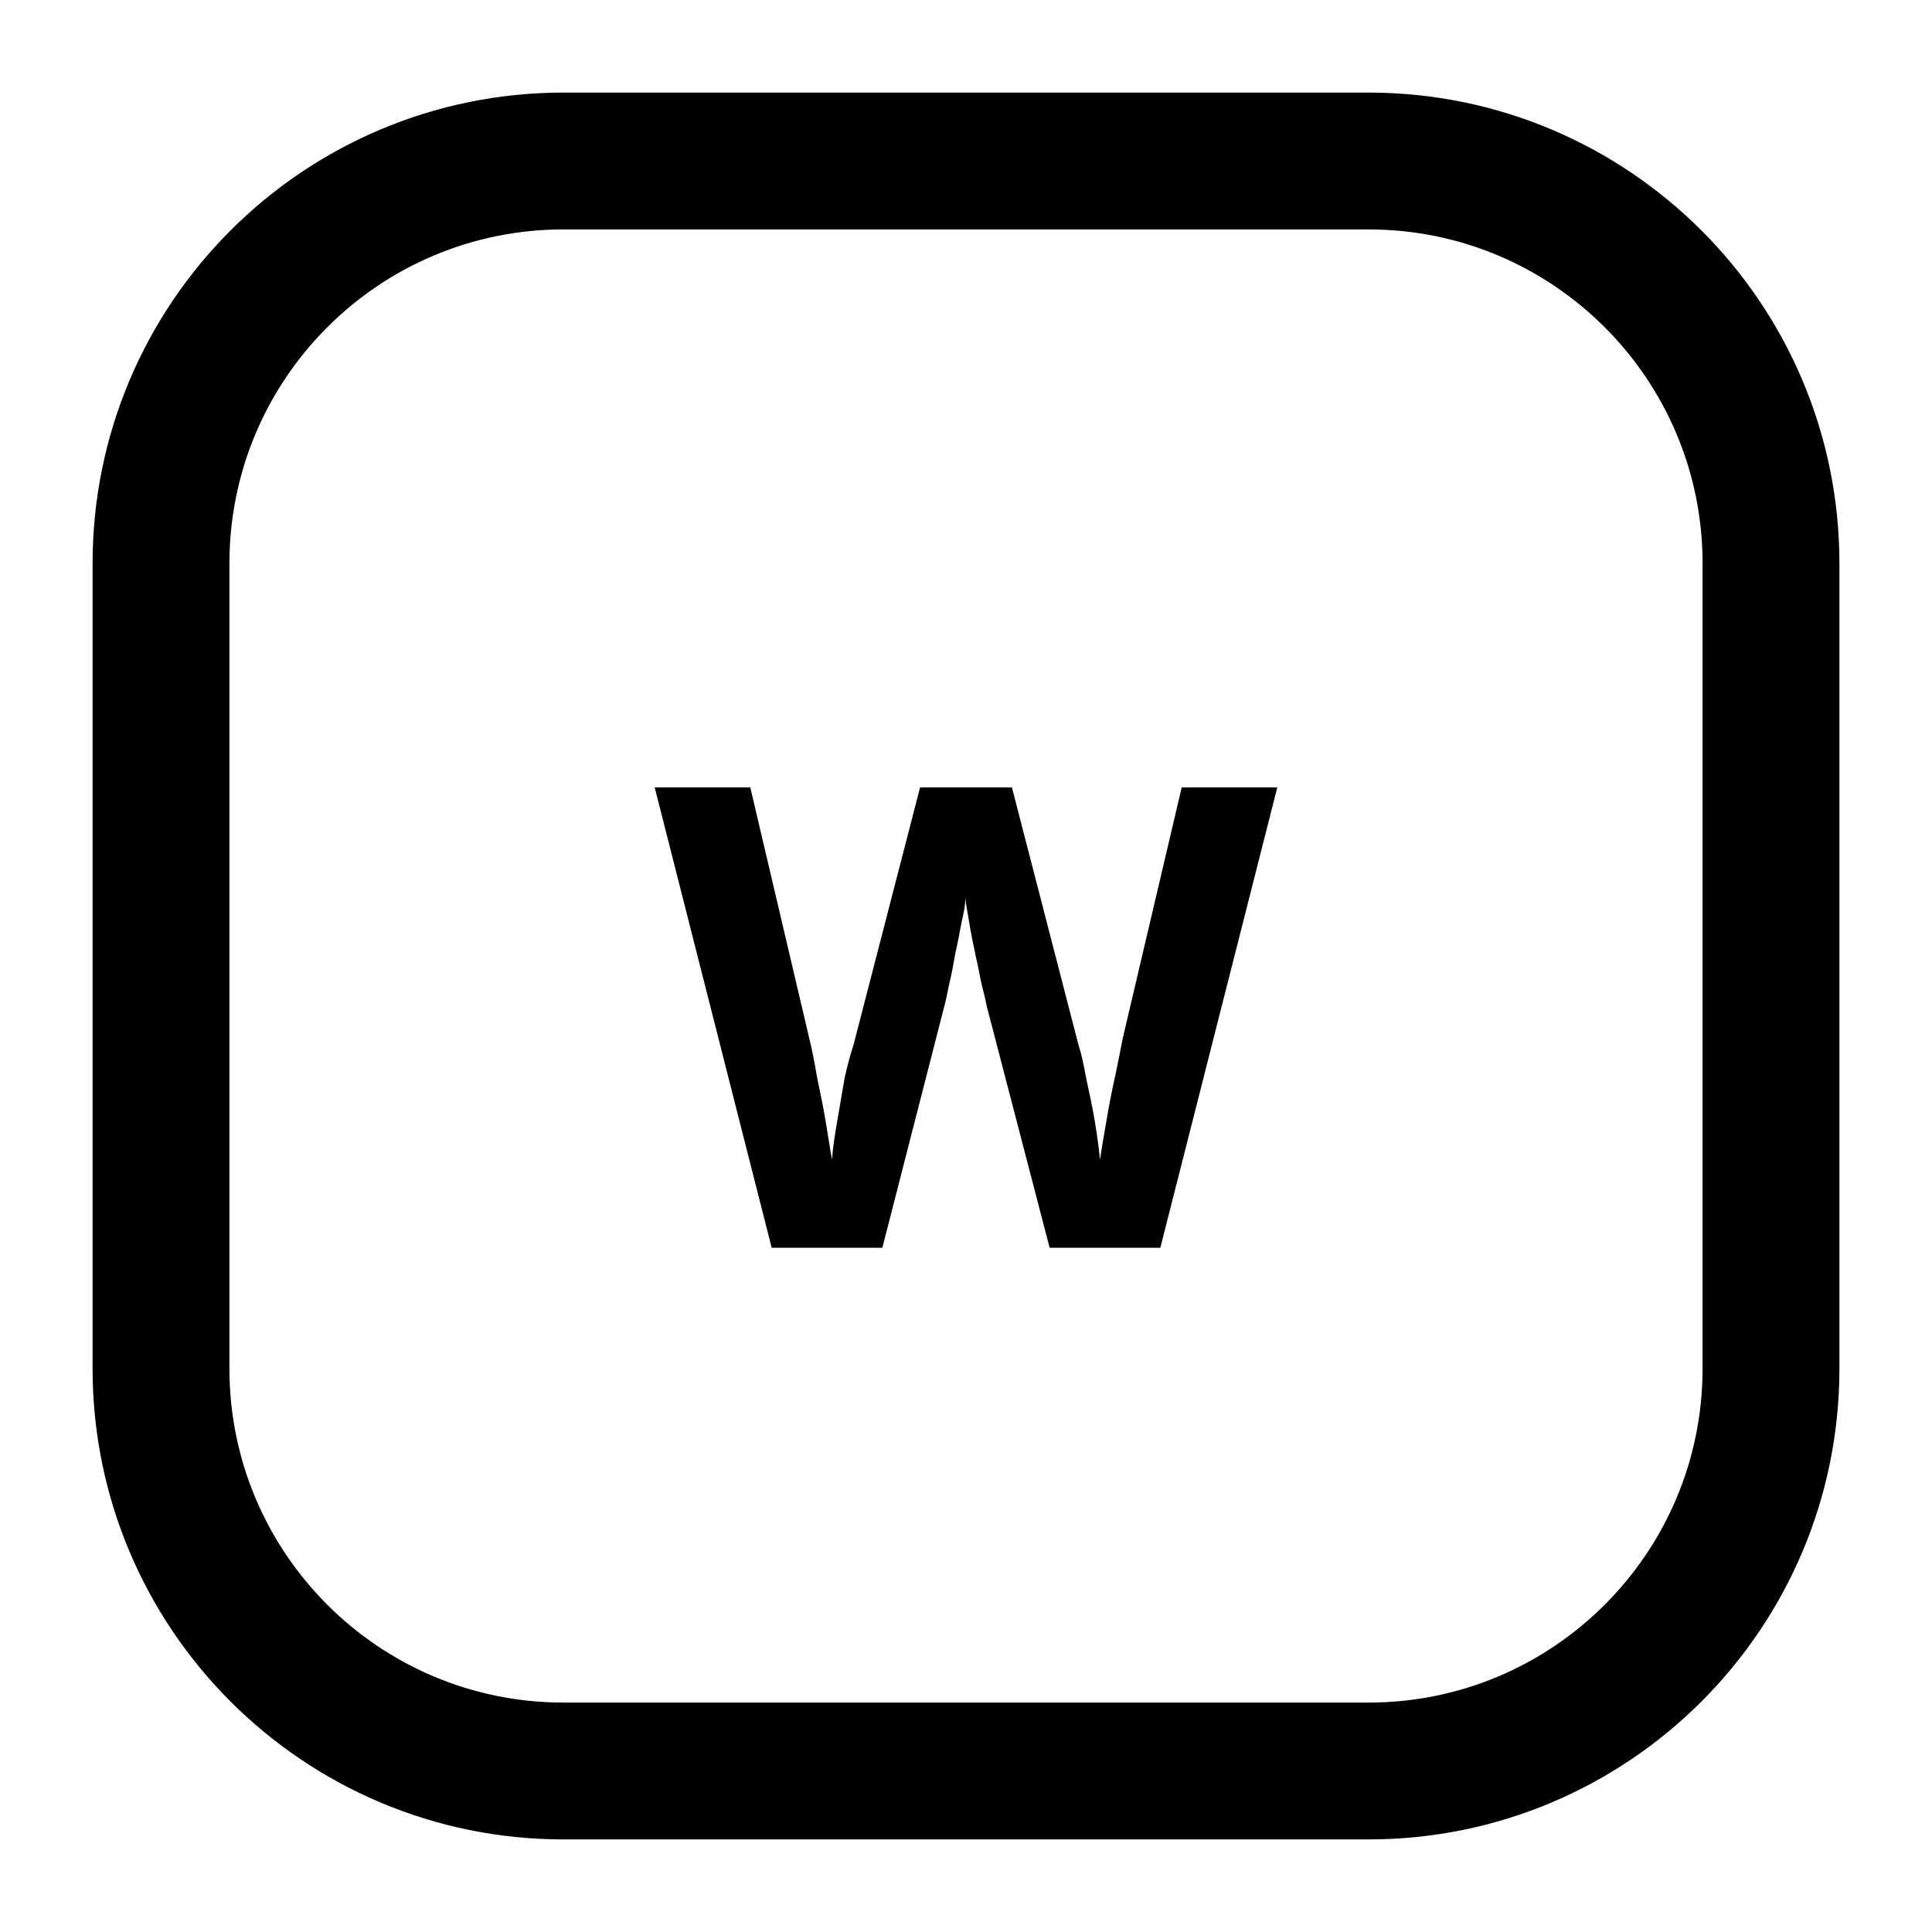
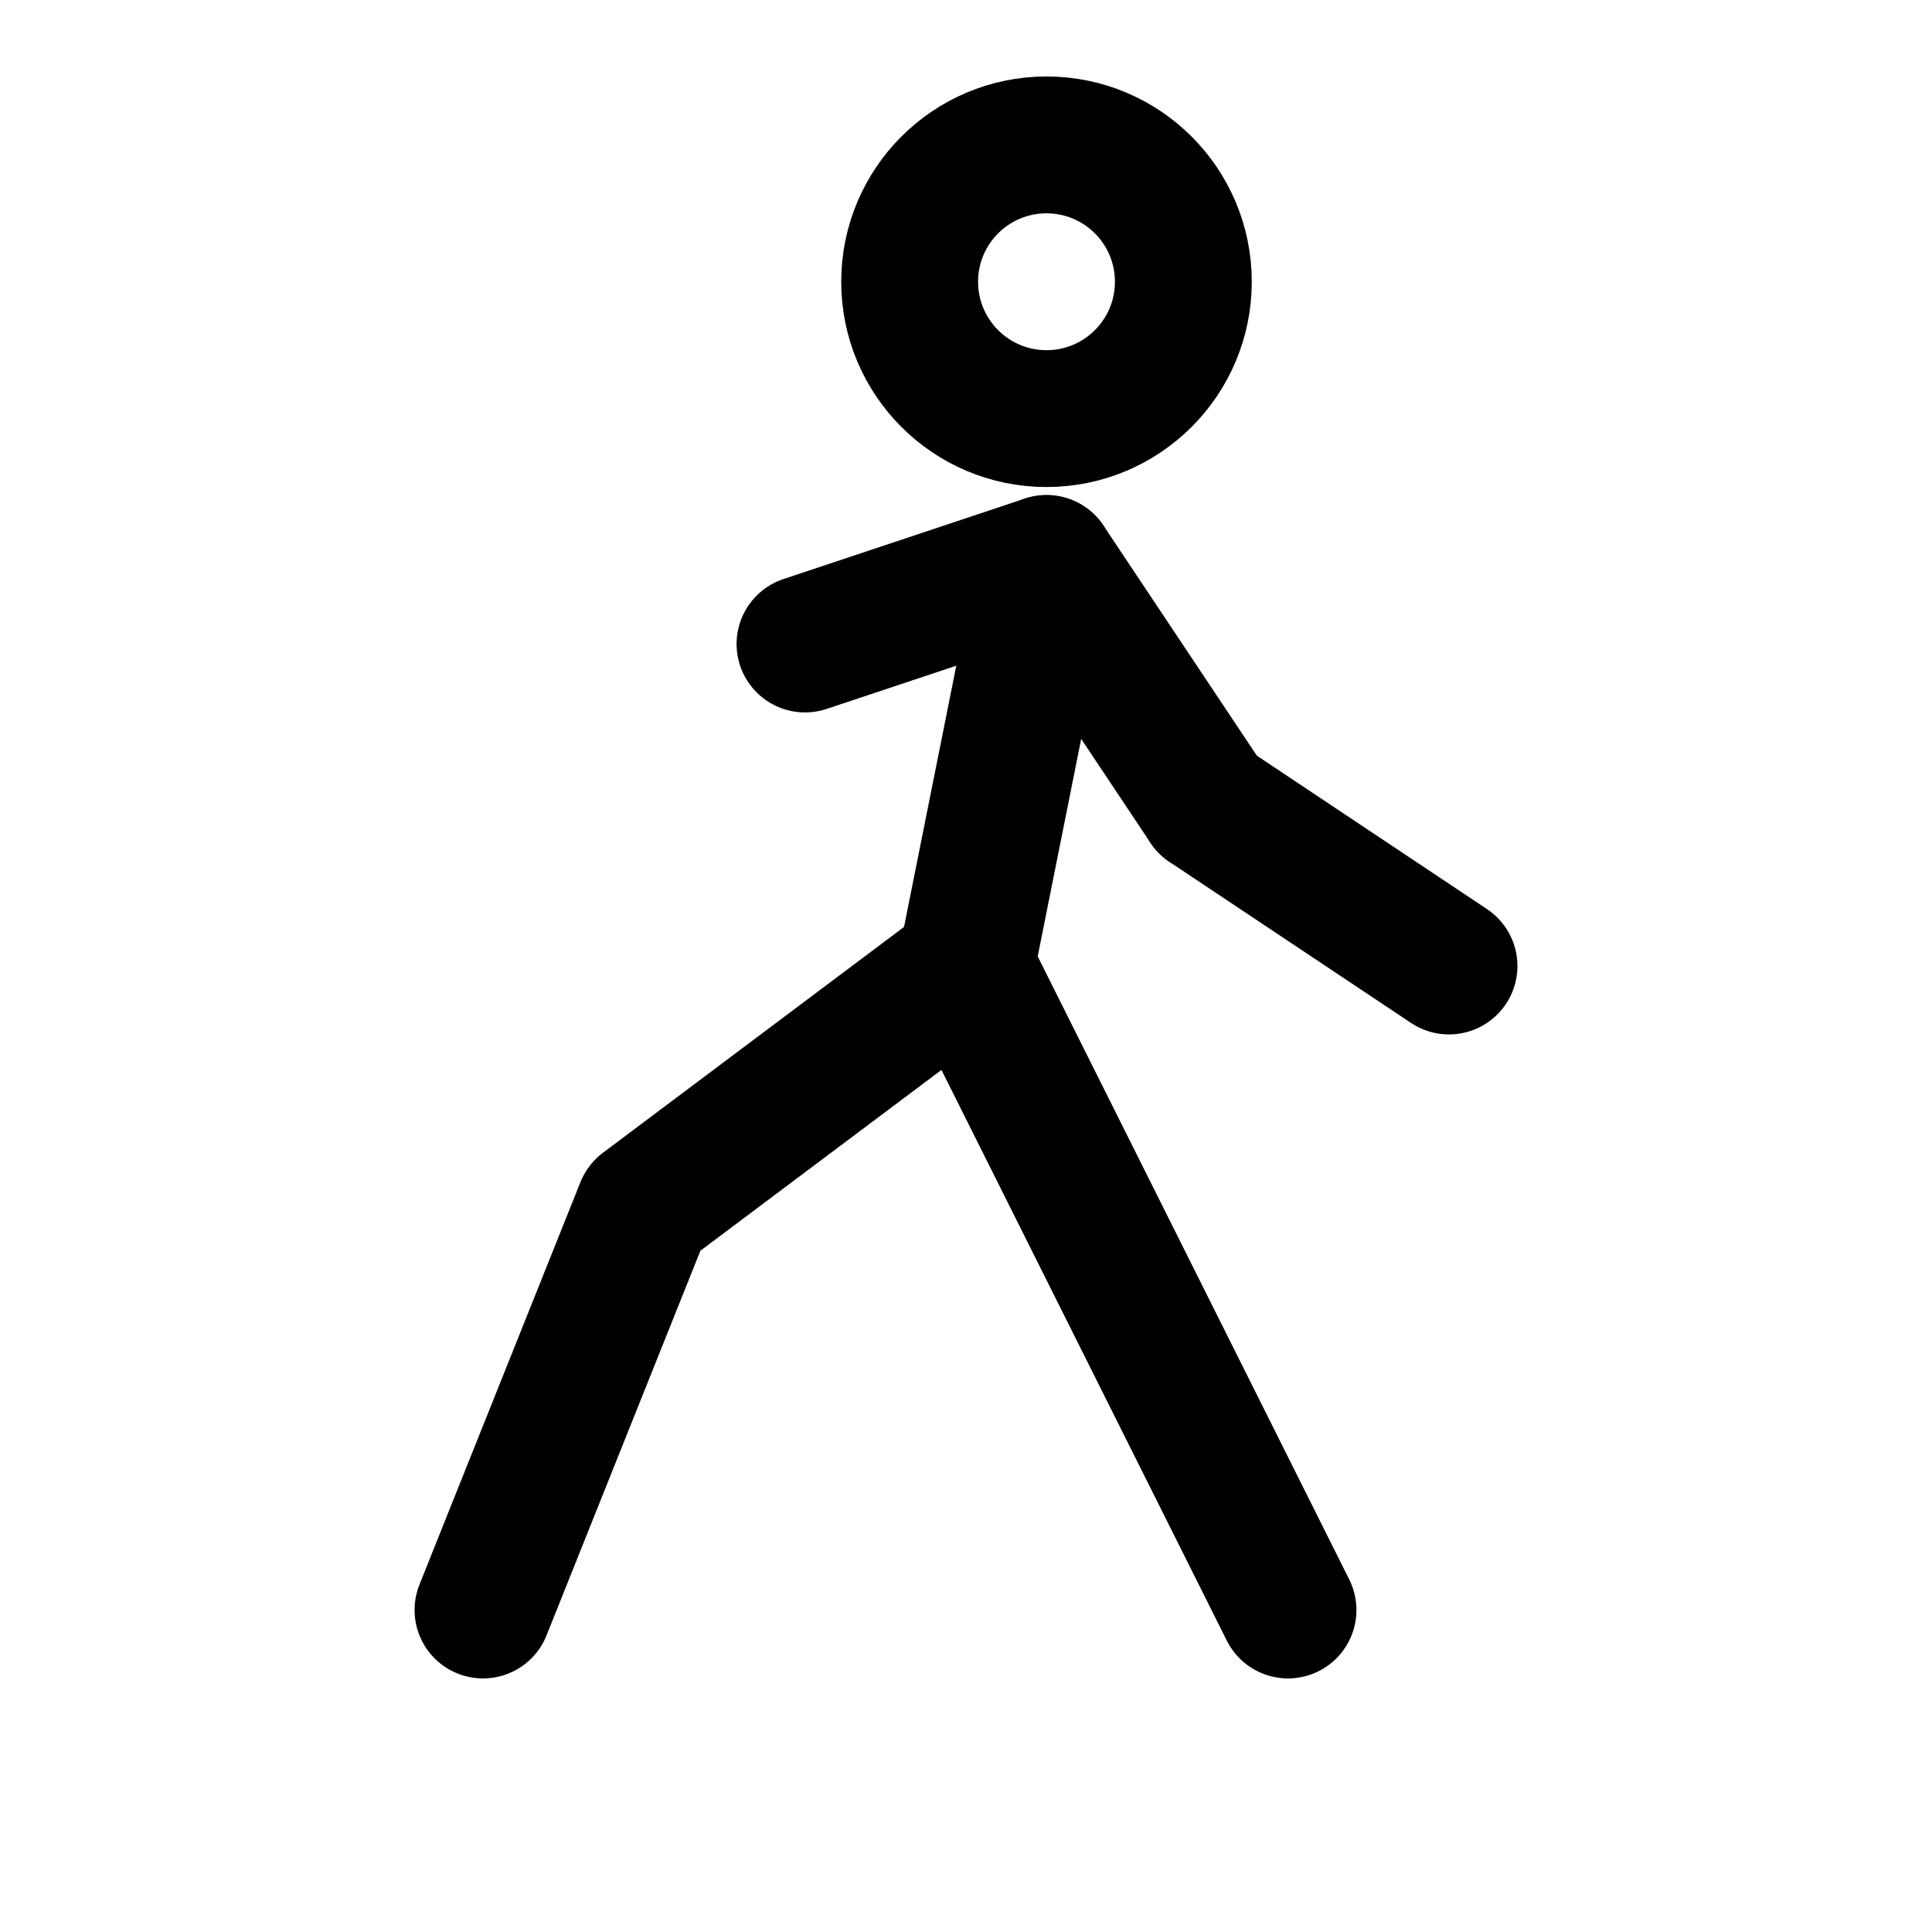
- <svg xmlns="http://www.w3.org/2000/svg" viewBox="0 0 24 24" role="img" aria-label="walk">
-   <rect x="2" y="2" width="20" height="20" rx="5" fill="none" stroke="currentColor" stroke-width="1.7" />
-   <text x="12" y="15.5" text-anchor="middle" fill="currentColor" font-family="system-ui, sans-serif" font-size="8" font-weight="700">W</text>
+ <svg xmlns="http://www.w3.org/2000/svg" viewBox="0 0 24 24" fill="none" stroke="currentColor" stroke-width="1.7" stroke-linecap="round" stroke-linejoin="round">
+   <path d="M13 5.2a1.7 1.7 0 1 0 0-3.4 1.7 1.7 0 0 0 0 3.4Z" />
+   <path d="m10 8 3-1 2 3" />
+   <path d="m13 7-1 5 4 8" />
+   <path d="m12 12-4 3-2 5" />
+   <path d="m15 10 3 2" />
</svg>
